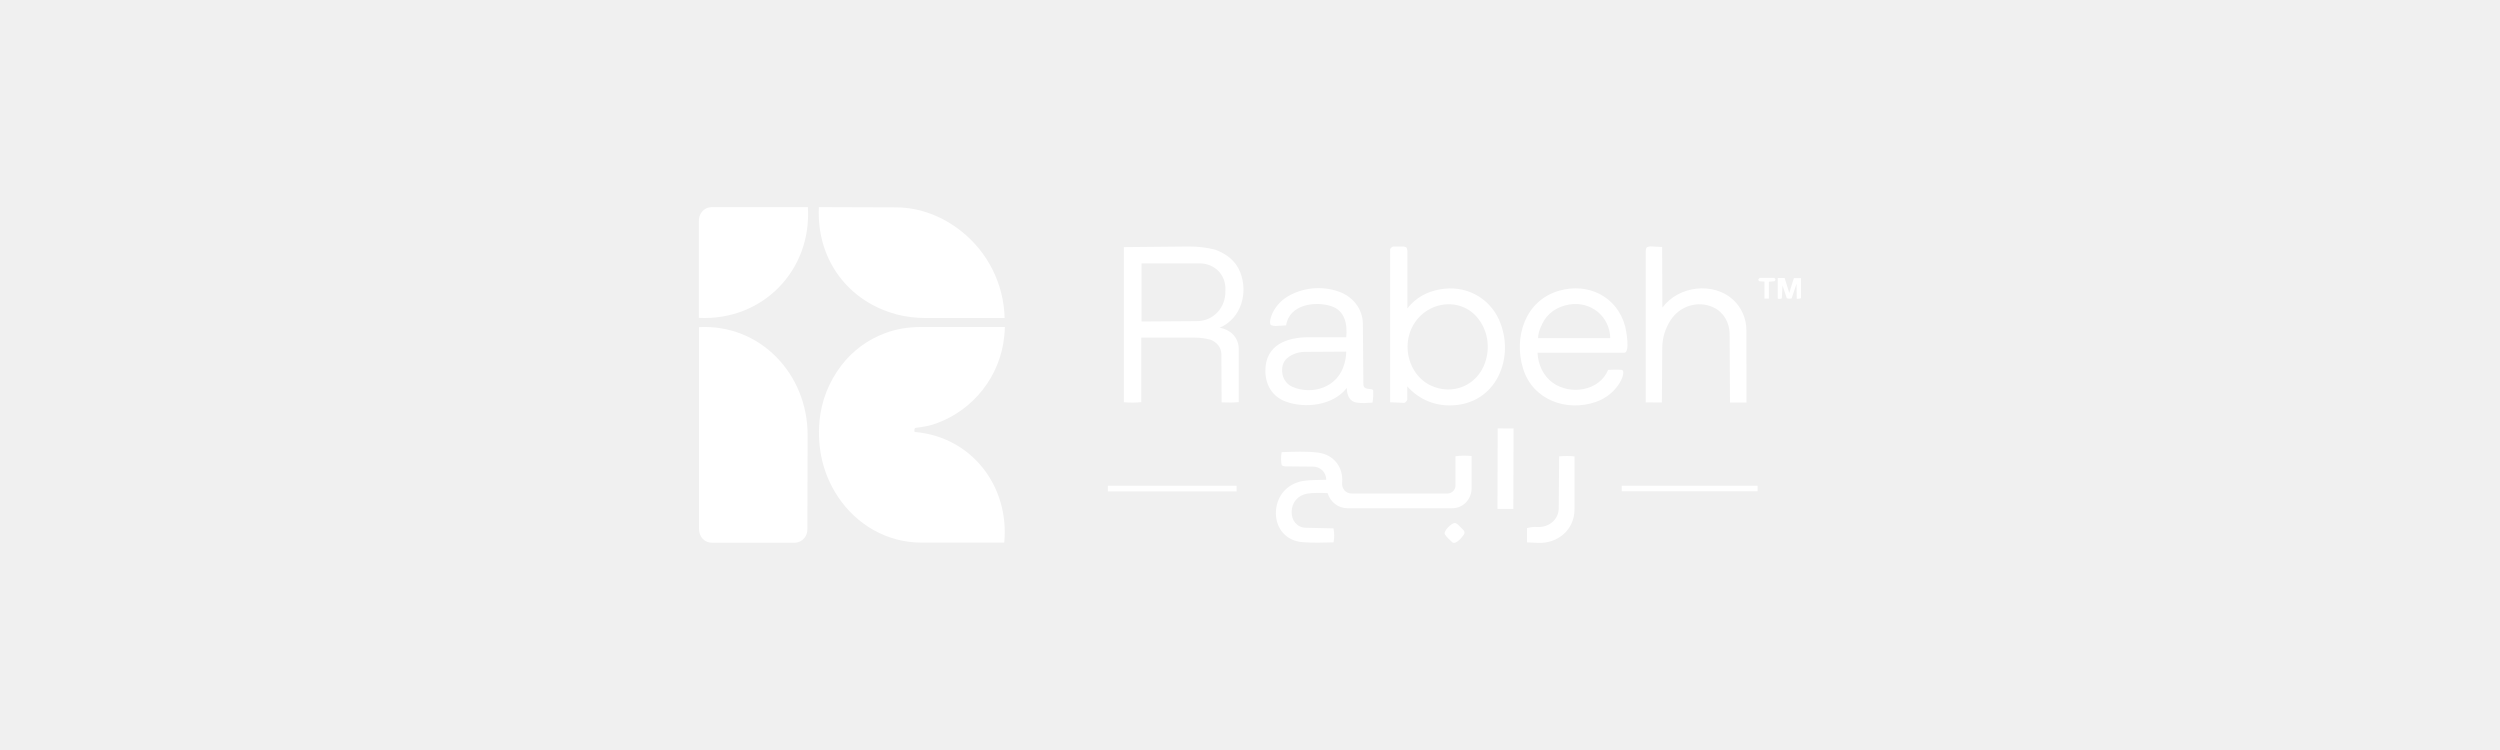
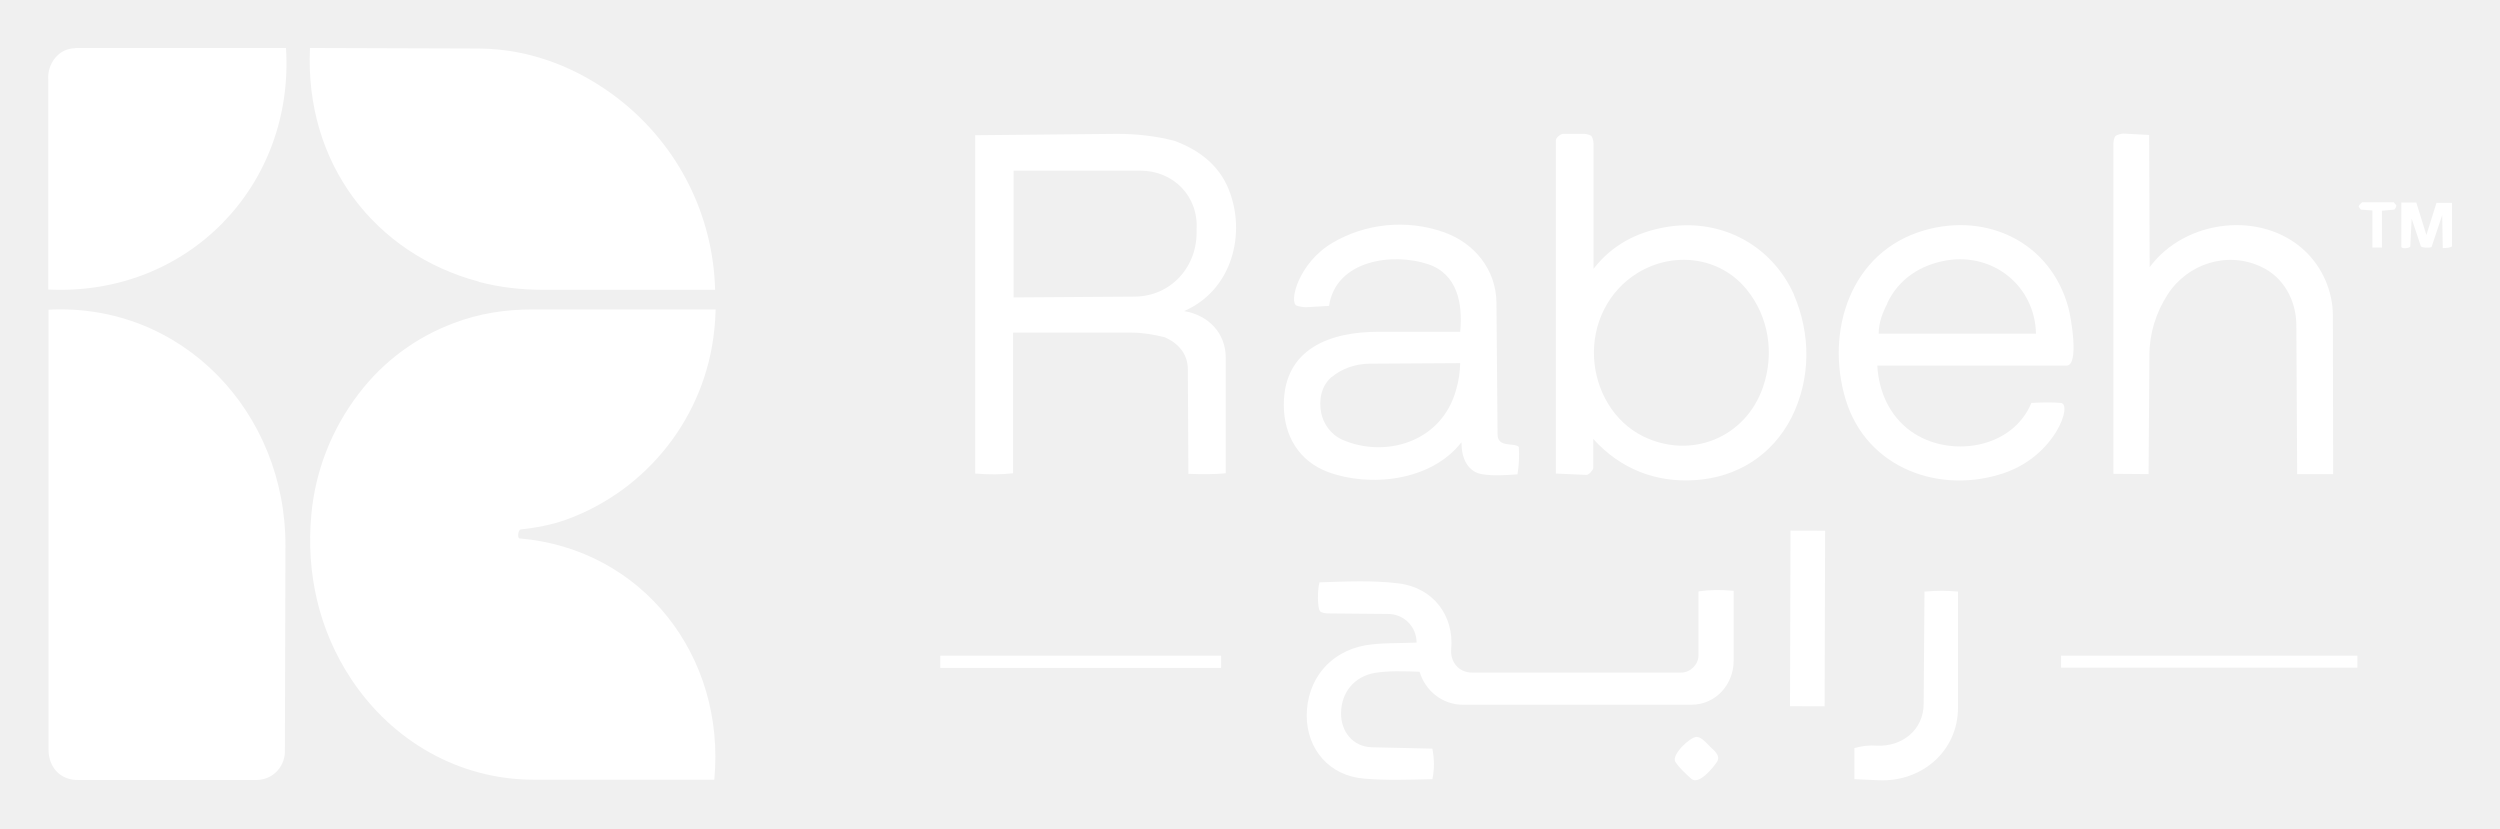
- <svg xmlns="http://www.w3.org/2000/svg" id="Layer_1" version="1.1" viewBox="0 0 200 60">
+ <svg xmlns="http://www.w3.org/2000/svg" id="Layer_1" version="1.1" viewBox="54.14 14.81 91.7 30.39">
  <defs>
    <style>
      .st0 {
        fill: #fff;
      }
    </style>
  </defs>
  <g>
    <path class="st0" d="M99.21,21.76c-.36-.9-1.1-1.46-2.01-1.79-.68-.17-1.36-.25-2.08-.25l-5.21.05v12.41c.51.04.93.04,1.39-.01v-5.16s4.32,0,4.32,0c.43,0,.84.07,1.24.17.49.21.85.61.85,1.17l.02,3.84c.57.02.91.02,1.37-.02v-4.24c0-.9-.63-1.56-1.53-1.71,1.77-.76,2.29-2.85,1.64-4.46ZM95.76,25.69l-4.44.03v-4.65s4.65,0,4.65,0c1.21,0,2.14.94,2.06,2.17.05,1.35-.94,2.44-2.27,2.45Z" />
    <path class="st0" d="M119.94,25.61c-.84-1.86-2.75-2.83-4.75-2.46-1.04.19-1.92.65-2.6,1.52v-4.6c0-.09-.04-.24-.09-.28-.04-.03-.18-.07-.24-.07h-.79c-.08,0-.26.14-.26.23v12.23s1.12.05,1.12.05c.09,0,.24-.17.25-.25v-1.07c1,1.11,2.31,1.61,3.75,1.51,1.51-.1,2.81-.9,3.52-2.29.72-1.43.71-3.07.09-4.51ZM118.81,29c-.64,1.87-2.64,2.67-4.39,1.82-1.1-.54-1.74-1.69-1.81-2.87-.07-1.26.52-2.47,1.6-3.13,1.31-.8,3.01-.6,3.99.6.82,1,1.03,2.35.61,3.58Z" />
    <path class="st0" d="M107.75,31.05c-.01.56.23,1.09.79,1.16.41.06.8.03,1.26,0,.06-.34.07-.67.05-1.01-.2-.17-.78.05-.78-.47l-.04-4.81c-.01-1.23-.82-2.21-1.95-2.6-1.35-.47-2.85-.32-4.07.4-1.25.74-1.6,2.18-1.31,2.3.07.03.26.06.34.06l.85-.05c.25-1.69,2.35-1.96,3.63-1.53,1.08.36,1.28,1.45,1.18,2.48h-3.01c-1.73,0-3.46.6-3.46,2.68,0,1.14.56,2.06,1.61,2.46,1.53.57,3.78.35,4.9-1.08ZM102.99,28.64c.36-.31.87-.48,1.36-.49l3.35-.02c-.01.33-.05.63-.14.94-.52,1.98-2.63,2.55-4.18,1.87-.43-.19-.7-.59-.78-.99-.09-.47,0-.98.38-1.31Z" />
    <path class="st0" d="M129.74,29.59c-.35-.03-.75-.02-1.09,0-.7,1.7-3.03,2.04-4.43,1.03-.76-.55-1.17-1.44-1.22-2.4h6.94c.48,0,.16-1.79.07-2.12-.65-2.4-2.98-3.51-5.29-2.84-2.71.78-3.64,3.71-2.88,6.21.77,2.53,3.48,3.5,5.84,2.68,1.86-.65,2.49-2.53,2.05-2.56ZM123.36,25.94c.42-.9,1.23-1.42,2.19-1.58,1.71-.28,3.23.94,3.27,2.69h-5.77c0-.4.14-.77.32-1.11Z" />
    <path class="st0" d="M116.44,36.52v2.35c-.01.32-.3.61-.63.61h-7.68c-.48,0-.8-.39-.76-.86.11-1.22-.65-2.25-1.92-2.41-.96-.12-1.91-.07-2.91-.04-.08.27-.08.94.02,1.06.04.05.19.08.28.08l2.21.02c.59,0,1.05.47,1.05,1.05-.65.03-1.28,0-1.88.1-1.32.24-2.14,1.27-2.15,2.57,0,1.24.83,2.22,2.11,2.32.82.07,1.62.04,2.5.02.08-.39.07-.73,0-1.12l-2.22-.05c-.71-.02-1.14-.59-1.13-1.26.01-.75.48-1.34,1.25-1.47.51-.08,1.06-.06,1.63-.04.21.7.84,1.21,1.59,1.21h8.37c.93,0,1.56-.77,1.56-1.61v-2.57c-.49-.04-.84-.04-1.28.02Z" />
    <path class="st0" d="M132.95,32.2l.03-4.35c0-.81.24-1.57.67-2.24.74-1.14,2.2-1.6,3.44-1.01.81.38,1.27,1.22,1.28,2.12l.03,5.48h1.32s-.01-5.81-.01-5.81c0-.9-.39-1.78-1.03-2.38-1.57-1.48-4.38-1.17-5.69.6l-.02-4.85-.94-.05c-.08,0-.24.04-.29.09-.05.04-.08.19-.08.28v12.11s1.31.01,1.31.01Z" />
    <path class="st0" d="M124.73,36.5l-.03,4.12c0,.97-.8,1.59-1.73,1.54-.27-.02-.53.01-.81.09v1.14s.89.04.89.04c1.56.07,2.91-1.05,2.91-2.67v-4.25c-.42-.04-.77-.04-1.22,0Z" />
    <rect class="st0" x="117.22" y="36.86" width="6.44" height="1.27" transform="translate(82.61 157.83) rotate(-89.84)" />
    <rect class="st0" x="129.74" y="38.86" width="10.87" height=".44" />
    <rect class="st0" x="88.63" y="38.86" width="10.3" height=".45" />
    <path class="st0" d="M144.08,22.25h-.57s-.37,1.18-.37,1.18l-.37-1.19h-.55s0,1.62,0,1.62c0,.09.33.06.33-.02l.05-1.01.34,1.02c.06.05.31.06.39.02l.39-1.17.02,1.21c.14,0,.32-.02.34-.07v-1.59Z" />
    <path class="st0" d="M116.82,42.15c-.13-.14-.3-.31-.45-.31-.24,0-.93.66-.78.91.14.22.37.43.58.62.28.26.81-.41.94-.6.18-.27-.15-.46-.29-.62Z" />
    <path class="st0" d="M141.95,22.23h-1.17s-.14.12-.12.16c.01.03.06.1.09.11l.41.03v1.36s.35,0,.35,0v-1.35s.44-.04.44-.04c.04,0,.11-.14.08-.17l-.08-.09Z" />
  </g>
  <g>
    <path class="st0" d="M55.92,26.17v16.13c0,.67.45,1.14,1.11,1.12h6.54c.63-.02,1.05-.55,1.02-1.11l.02-7.47c.02-4.91-3.79-8.93-8.7-8.67Z" />
    <path class="st0" d="M56.9,16.58c-.62,0-1.03.58-.99,1.15v7.7c5.11.25,9.04-3.81,8.72-8.86h-7.73Z" />
    <path class="st0" d="M71.71,25.15c.76.2,1.55.29,2.34.29h6.32c-.07-2.72-1.33-5.26-3.5-6.97-1.48-1.16-3.27-1.87-5.17-1.88l-6.19-.02c-.2,4.25,2.4,7.56,6.19,8.57Z" />
    <path class="st0" d="M73.2,34.56c-.09,0-.06-.32.04-.33.53-.06,1.12-.16,1.67-.36,2.98-1.08,5.11-3.79,5.43-6.96.03-.25.04-.5.05-.75h-6.73c-.98,0-1.96.15-2.87.5-1.37.51-2.58,1.39-3.5,2.6-.98,1.29-1.58,2.8-1.73,4.42-.2,2.16.28,4.26,1.47,6.05,1.5,2.26,3.95,3.68,6.69,3.68h6.62c.43-4.54-2.64-8.46-7.13-8.85Z" />
  </g>
</svg>
